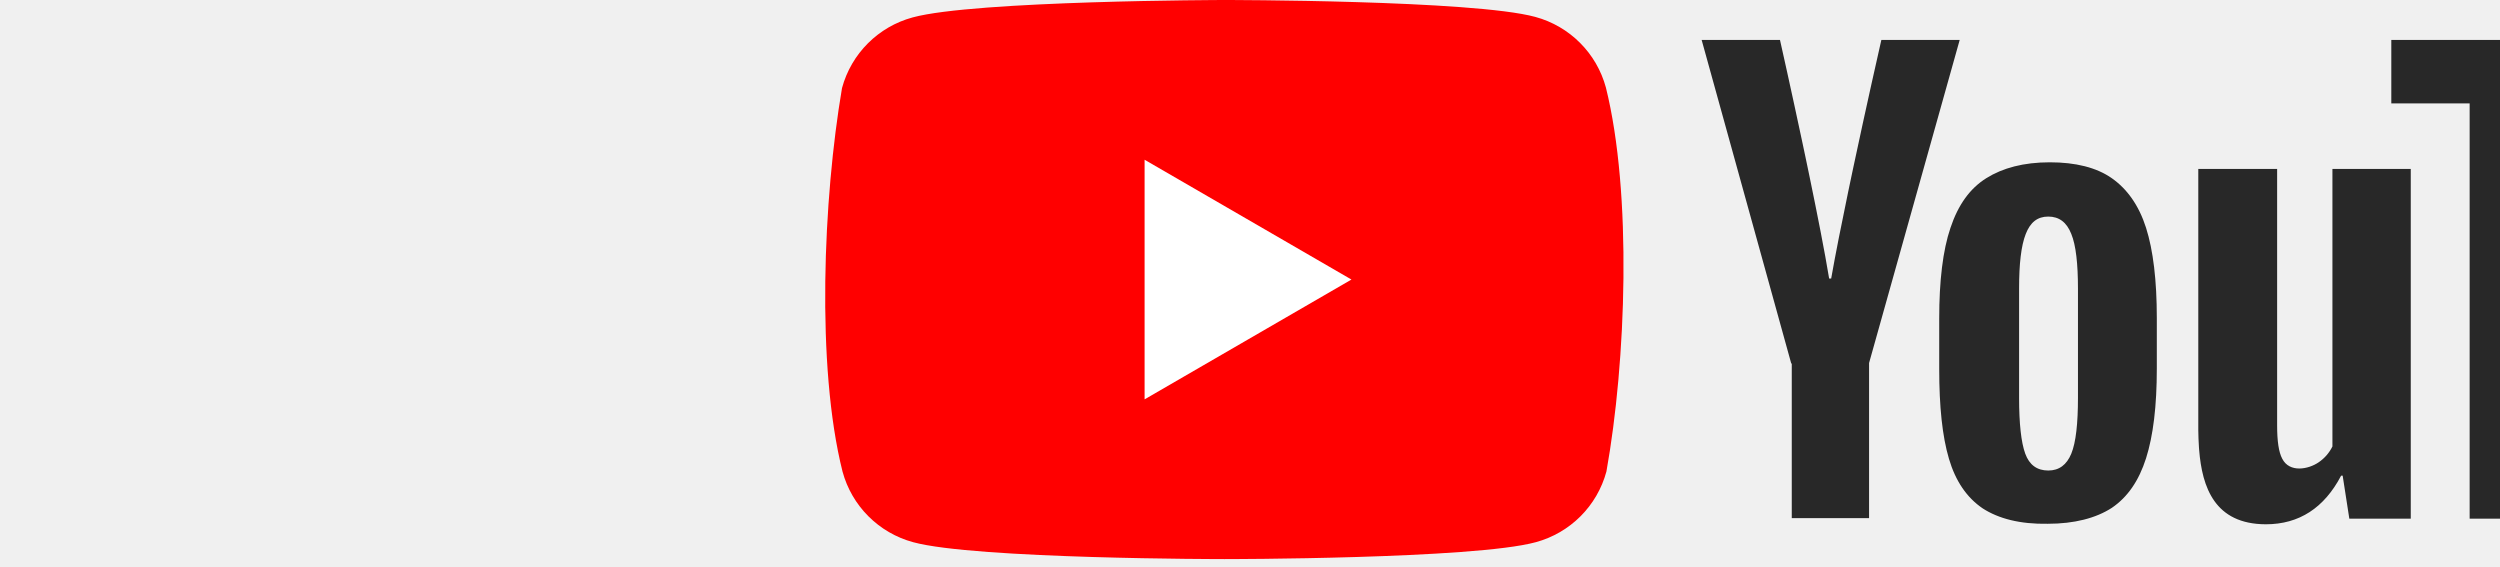
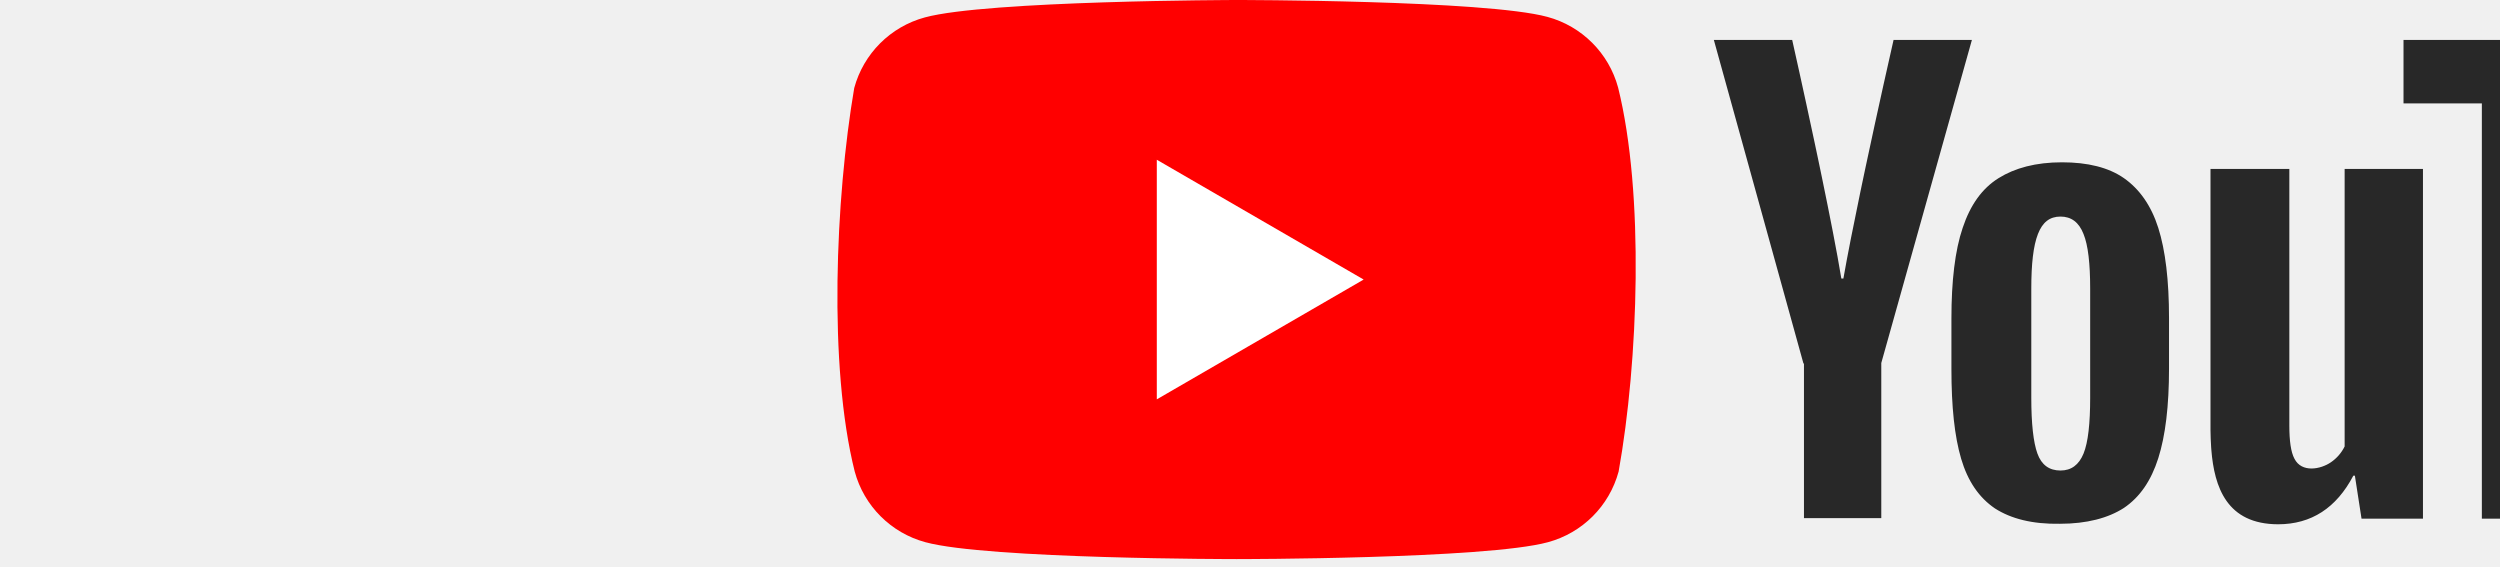
- <svg xmlns="http://www.w3.org/2000/svg" width="512px" height="116px" viewBox="0 0 174 116" version="1.1" preserveAspectRatio="xMidYMid">
+ <svg xmlns="http://www.w3.org/2000/svg" width="512px" height="116px" viewBox="0 0 169 116" version="1.1" preserveAspectRatio="xMidYMid">
  <g>
    <g>
      <path d="M159.889,17.931 C157.981,10.878 152.472,5.369 145.419,3.46 C132.731,0 81.666,0 81.666,0 C81.666,0 30.601,0.105 17.913,3.565 C10.86,5.474 5.351,10.983 3.443,18.035 C-0.395,40.58 -1.884,74.931 3.548,96.573 C5.456,103.626 10.965,109.135 18.018,111.043 C30.706,114.504 81.771,114.504 81.771,114.504 C81.771,114.504 132.836,114.504 145.524,111.043 C152.576,109.135 158.086,103.626 159.994,96.573 C164.041,73.997 165.289,39.667 159.889,17.931 Z" fill="#FF0000" />
      <polygon fill="#FFFFFF" points="65.413 81.788 107.775 57.252 65.413 32.715" />
    </g>
    <path d="M491.237,33.24 C496.794,33.24 500.988,34.288 503.924,36.28 C506.86,38.273 508.958,41.418 510.216,45.718 C511.474,50.017 511.998,55.889 511.998,63.438 L511.998,75.707 L485.05,75.707 L485.05,79.481 L485.47,89.862 C485.784,92.169 486.309,93.847 487.147,94.895 C487.986,95.944 489.349,96.468 491.132,96.468 C493.544,96.468 495.221,95.525 496.06,93.637 C497.004,91.75 497.423,88.604 497.528,84.305 L511.474,85.144 C511.579,85.773 511.579,86.612 511.579,87.66 C511.579,94.266 509.796,99.195 506.126,102.445 C502.456,105.696 497.423,107.373 490.817,107.373 C482.848,107.373 477.291,104.857 474.145,99.929 C470.999,95 469.322,87.241 469.322,76.86 L469.322,64.172 C469.678,46.347 472.813,33.292 491.237,33.24 Z M297.356,34.603 L297.356,87.136 C297.356,90.282 297.671,92.589 298.405,93.952 C299.894,96.867 303.753,96.122 305.85,94.686 C307.061,93.867 308.037,92.747 308.681,91.435 L308.681,34.603 L324.724,34.603 L324.724,106.22 L312.141,106.22 L310.778,97.412 L310.464,97.412 C307.003,104.018 301.865,107.373 295.05,107.373 C284.559,107.347 281.993,99.789 281.382,92.114 L281.342,91.572 C281.262,90.398 281.225,89.225 281.209,88.08 L281.209,34.603 L297.356,34.603 Z M380.089,34.603 L380.089,87.136 C380.089,90.282 380.403,92.589 381.137,93.952 C382.626,96.867 386.485,96.122 388.582,94.686 C389.793,93.867 390.769,92.747 391.413,91.435 L391.413,34.603 L407.456,34.603 L407.456,106.22 L394.873,106.22 L393.51,97.412 L393.196,97.412 C389.735,104.018 384.597,107.373 377.782,107.373 C367.291,107.347 364.725,99.789 364.114,92.114 L364.074,91.572 C363.994,90.398 363.957,89.225 363.941,88.08 L363.941,34.603 L380.089,34.603 Z M250.8,33.24 C256.043,33.24 260.342,34.288 263.488,36.49 C266.633,38.692 269.045,42.048 270.513,46.661 C271.981,51.275 272.715,57.462 272.715,65.116 L272.715,75.497 C272.715,83.151 271.981,89.233 270.513,93.847 C269.045,98.461 266.738,101.816 263.488,104.018 C260.237,106.115 255.833,107.269 250.381,107.269 C244.718,107.373 240.314,106.22 237.064,104.123 C233.813,101.921 231.506,98.565 230.143,93.952 C228.78,89.338 228.151,83.256 228.151,75.602 L228.151,65.221 C228.151,57.566 228.885,51.275 230.458,46.661 C232.031,41.943 234.442,38.587 237.798,36.49 C241.153,34.393 245.452,33.24 250.8,33.24 Z M432.622,4.509 L432.622,42.257 L432.727,42.257 C434.195,39.531 436.082,37.329 438.704,35.651 C441.152,34.005 444.037,33.128 446.987,33.135 C450.867,33.135 453.803,34.183 456.005,36.176 C458.207,38.273 459.78,41.523 460.723,46.032 C461.638,50.4 462.158,56.441 462.19,64.059 L462.191,64.802 L462.191,76.126 C462.191,86.717 460.828,94.581 458.312,99.614 C455.69,104.647 451.706,107.164 446.253,107.164 C443.212,107.164 440.486,106.43 437.97,105.067 C435.742,103.769 433.898,101.908 432.62,99.675 L432.412,99.299 L432.098,99.299 L430.42,106.115 L417.103,106.115 L417.103,4.509 L432.622,4.509 Z M368.449,8.179 L368.449,21.181 L352.511,21.181 L352.511,106.22 L336.783,106.22 L336.783,21.181 L320.74,21.181 L320.74,8.179 L368.449,8.179 Z M195.54,8.179 L195.549,8.218 C195.703,8.9 197.823,18.325 200.155,29.306 L200.339,30.176 C200.431,30.612 200.524,31.051 200.617,31.491 L200.803,32.374 C200.834,32.521 200.865,32.669 200.896,32.817 L201.082,33.705 C201.113,33.853 201.144,34.001 201.175,34.15 L201.36,35.041 L201.36,35.041 L201.631,36.344 C203.205,43.948 204.708,51.574 205.607,57.042 L206.026,57.042 C206.888,52.137 208.139,45.86 209.473,39.451 L209.823,37.777 C209.999,36.939 210.175,36.101 210.352,35.265 L210.627,33.968 C213.194,21.894 215.748,10.616 216.224,8.524 L216.254,8.389 C216.286,8.251 216.302,8.179 216.302,8.179 L232.345,8.179 L213.786,74.344 L213.786,106.115 L197.952,106.115 L197.952,74.448 L197.847,74.448 L179.497,8.179 L195.54,8.179 Z M250.485,44.354 C248.283,44.354 246.815,45.508 245.872,47.92 C244.928,50.331 244.509,54.001 244.509,59.139 L244.509,81.474 C244.509,86.717 244.928,90.596 245.767,92.903 C246.606,95.21 248.179,96.363 250.485,96.363 C252.687,96.363 254.26,95.21 255.204,92.903 C256.148,90.596 256.567,86.717 256.567,81.474 L256.567,59.139 C256.567,54.001 256.148,50.226 255.204,47.92 C254.26,45.508 252.687,44.354 250.485,44.354 Z M435.453,46.452 C434.175,47.631 433.266,49.087 432.725,50.906 L432.622,51.275 L432.622,91.959 C433.922,94.161 435.768,95.629 439.018,95.734 C440.696,95.734 442.059,95.105 443.107,93.847 C444.156,92.589 444.89,90.491 445.309,87.555 C445.712,84.737 445.922,80.855 445.938,75.911 L445.939,75.287 L445.939,65.955 C445.939,60.293 445.729,55.994 445.414,52.953 C444.995,49.912 444.471,47.71 443.527,46.452 C441.702,43.83 437.76,43.862 435.453,46.452 Z M490.922,44.04 C489.14,44.145 487.881,44.669 487.147,45.613 C486.309,46.661 485.784,48.234 485.47,50.541 C485.161,52.802 485.055,60.702 485.05,61.017 L485.05,66.165 L496.794,66.165 L496.793,61.625 L496.793,61.712 C496.787,63.299 496.754,60.791 496.682,57.712 L496.672,57.298 C496.606,54.592 496.51,51.575 496.375,50.541 C496.06,48.129 495.536,46.452 494.697,45.508 C493.858,44.564 492.6,44.04 490.922,44.04 Z" fill="#282828" />
  </g>
</svg>
